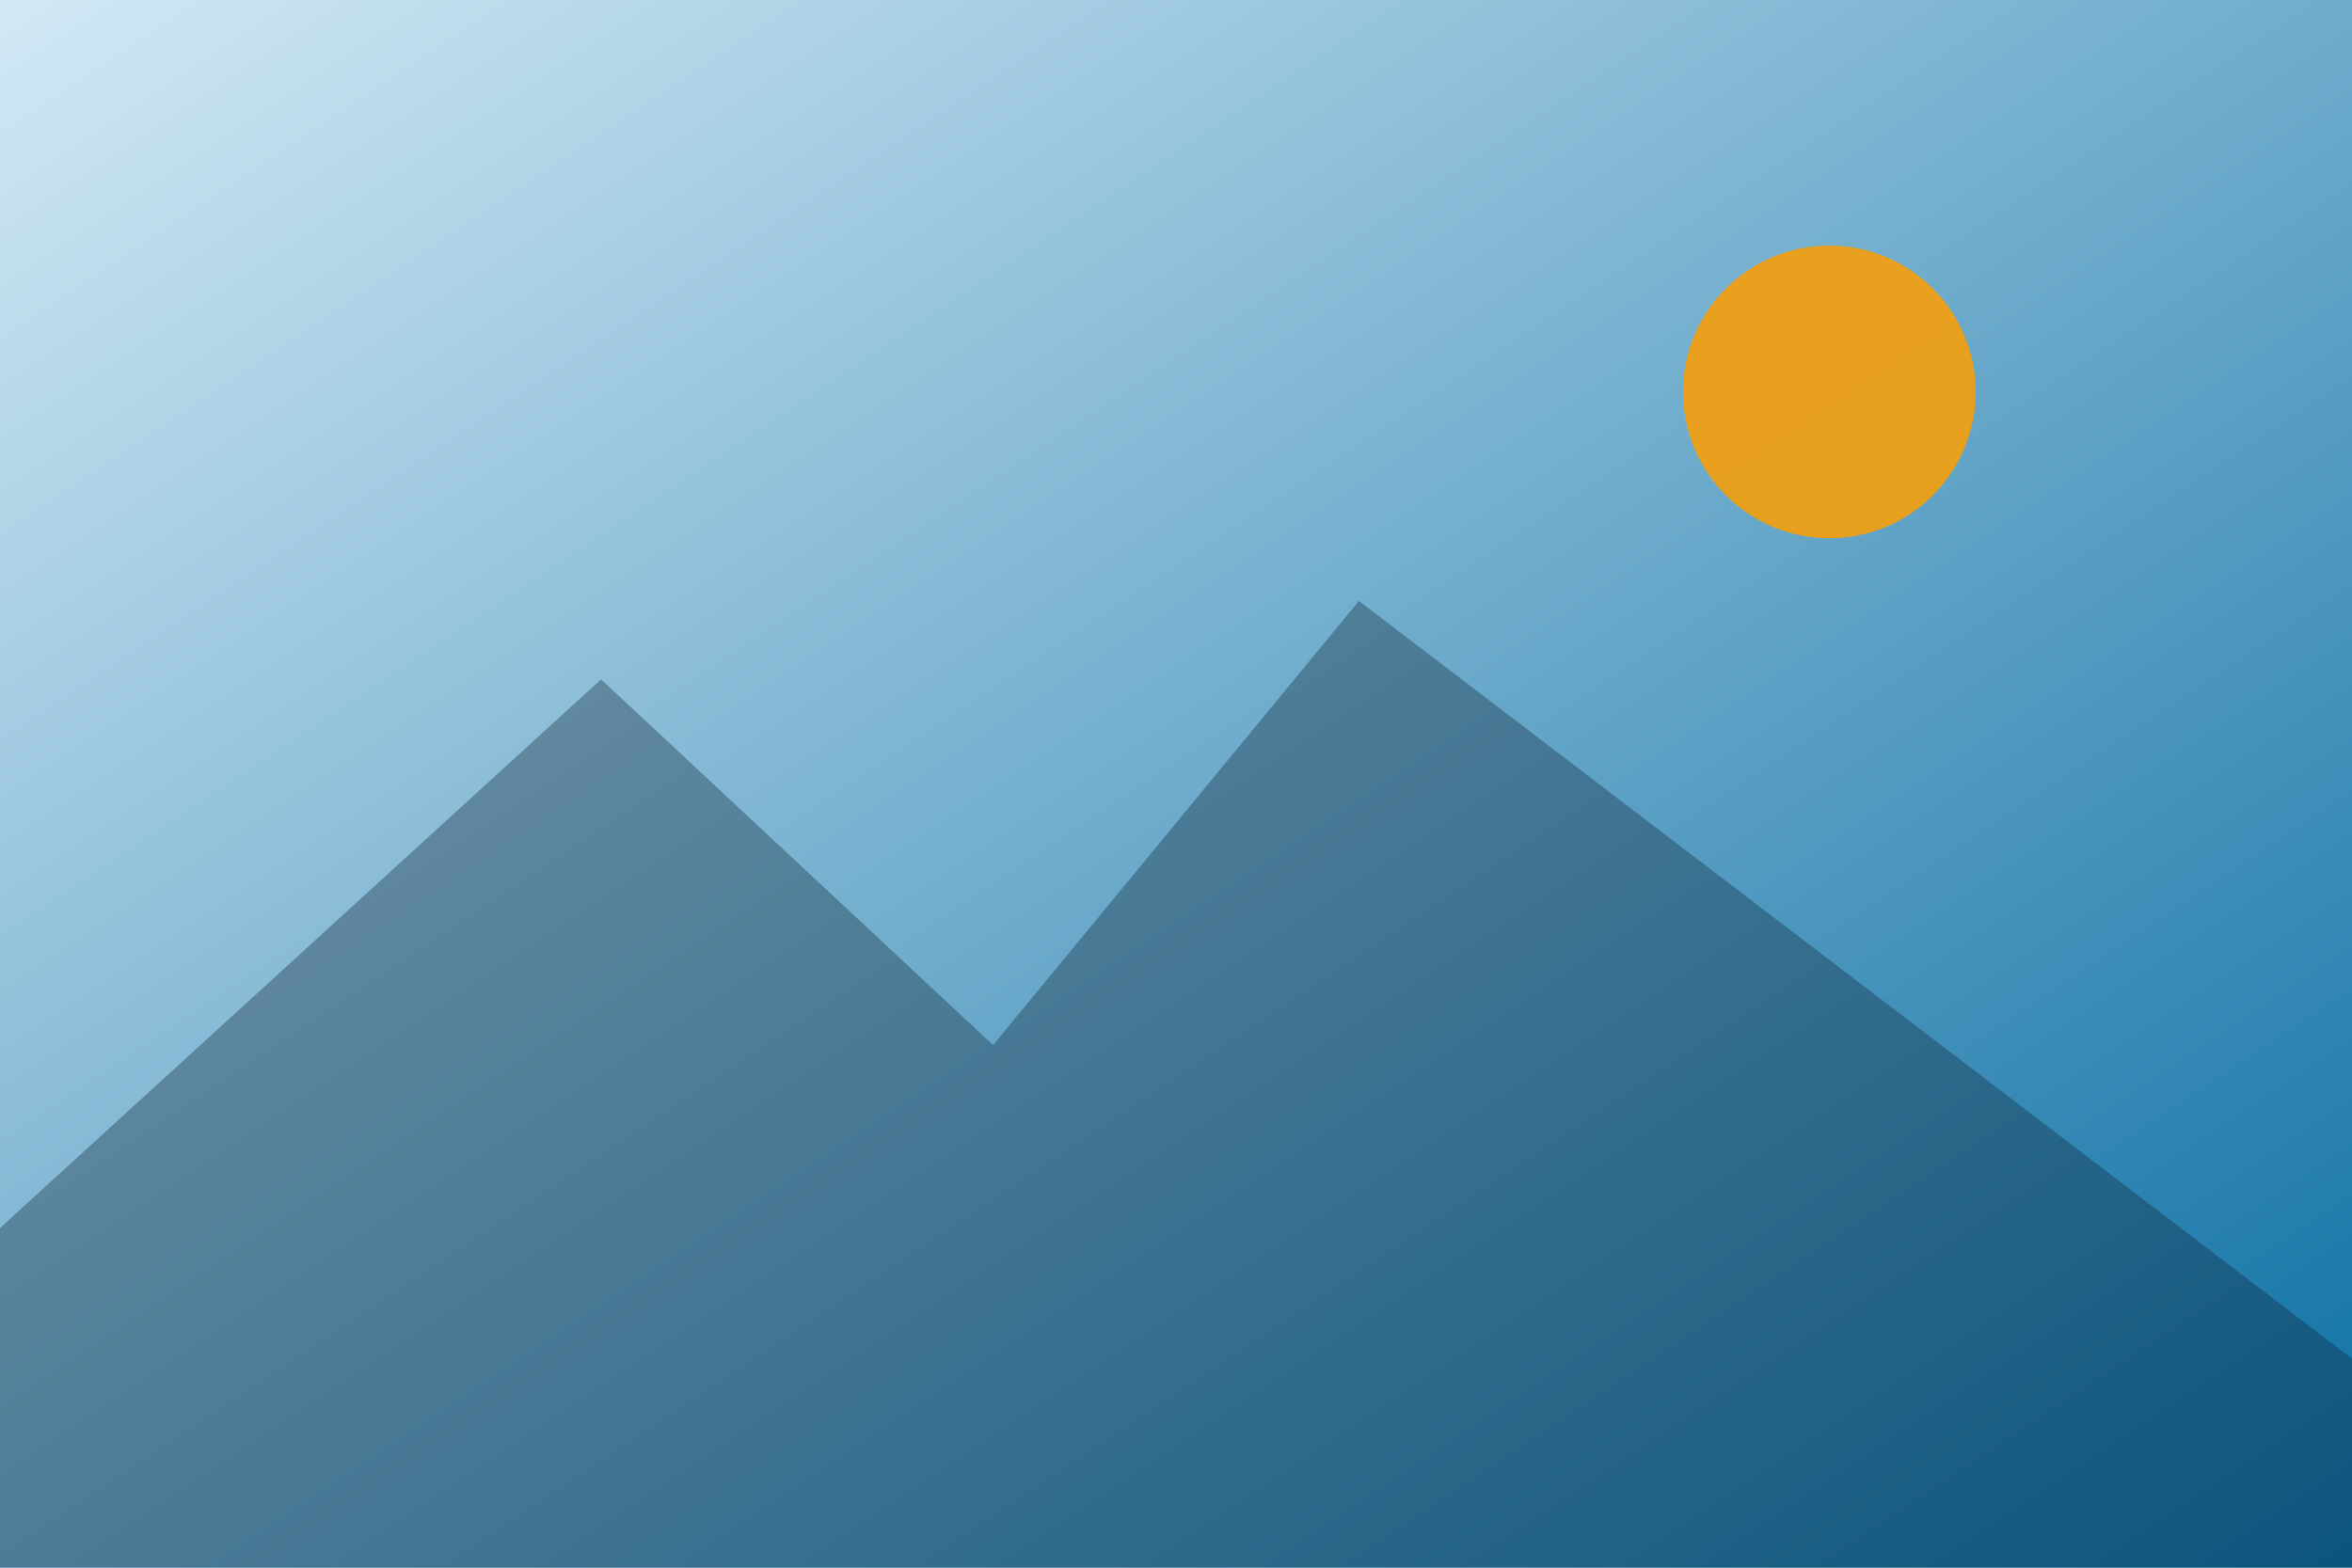
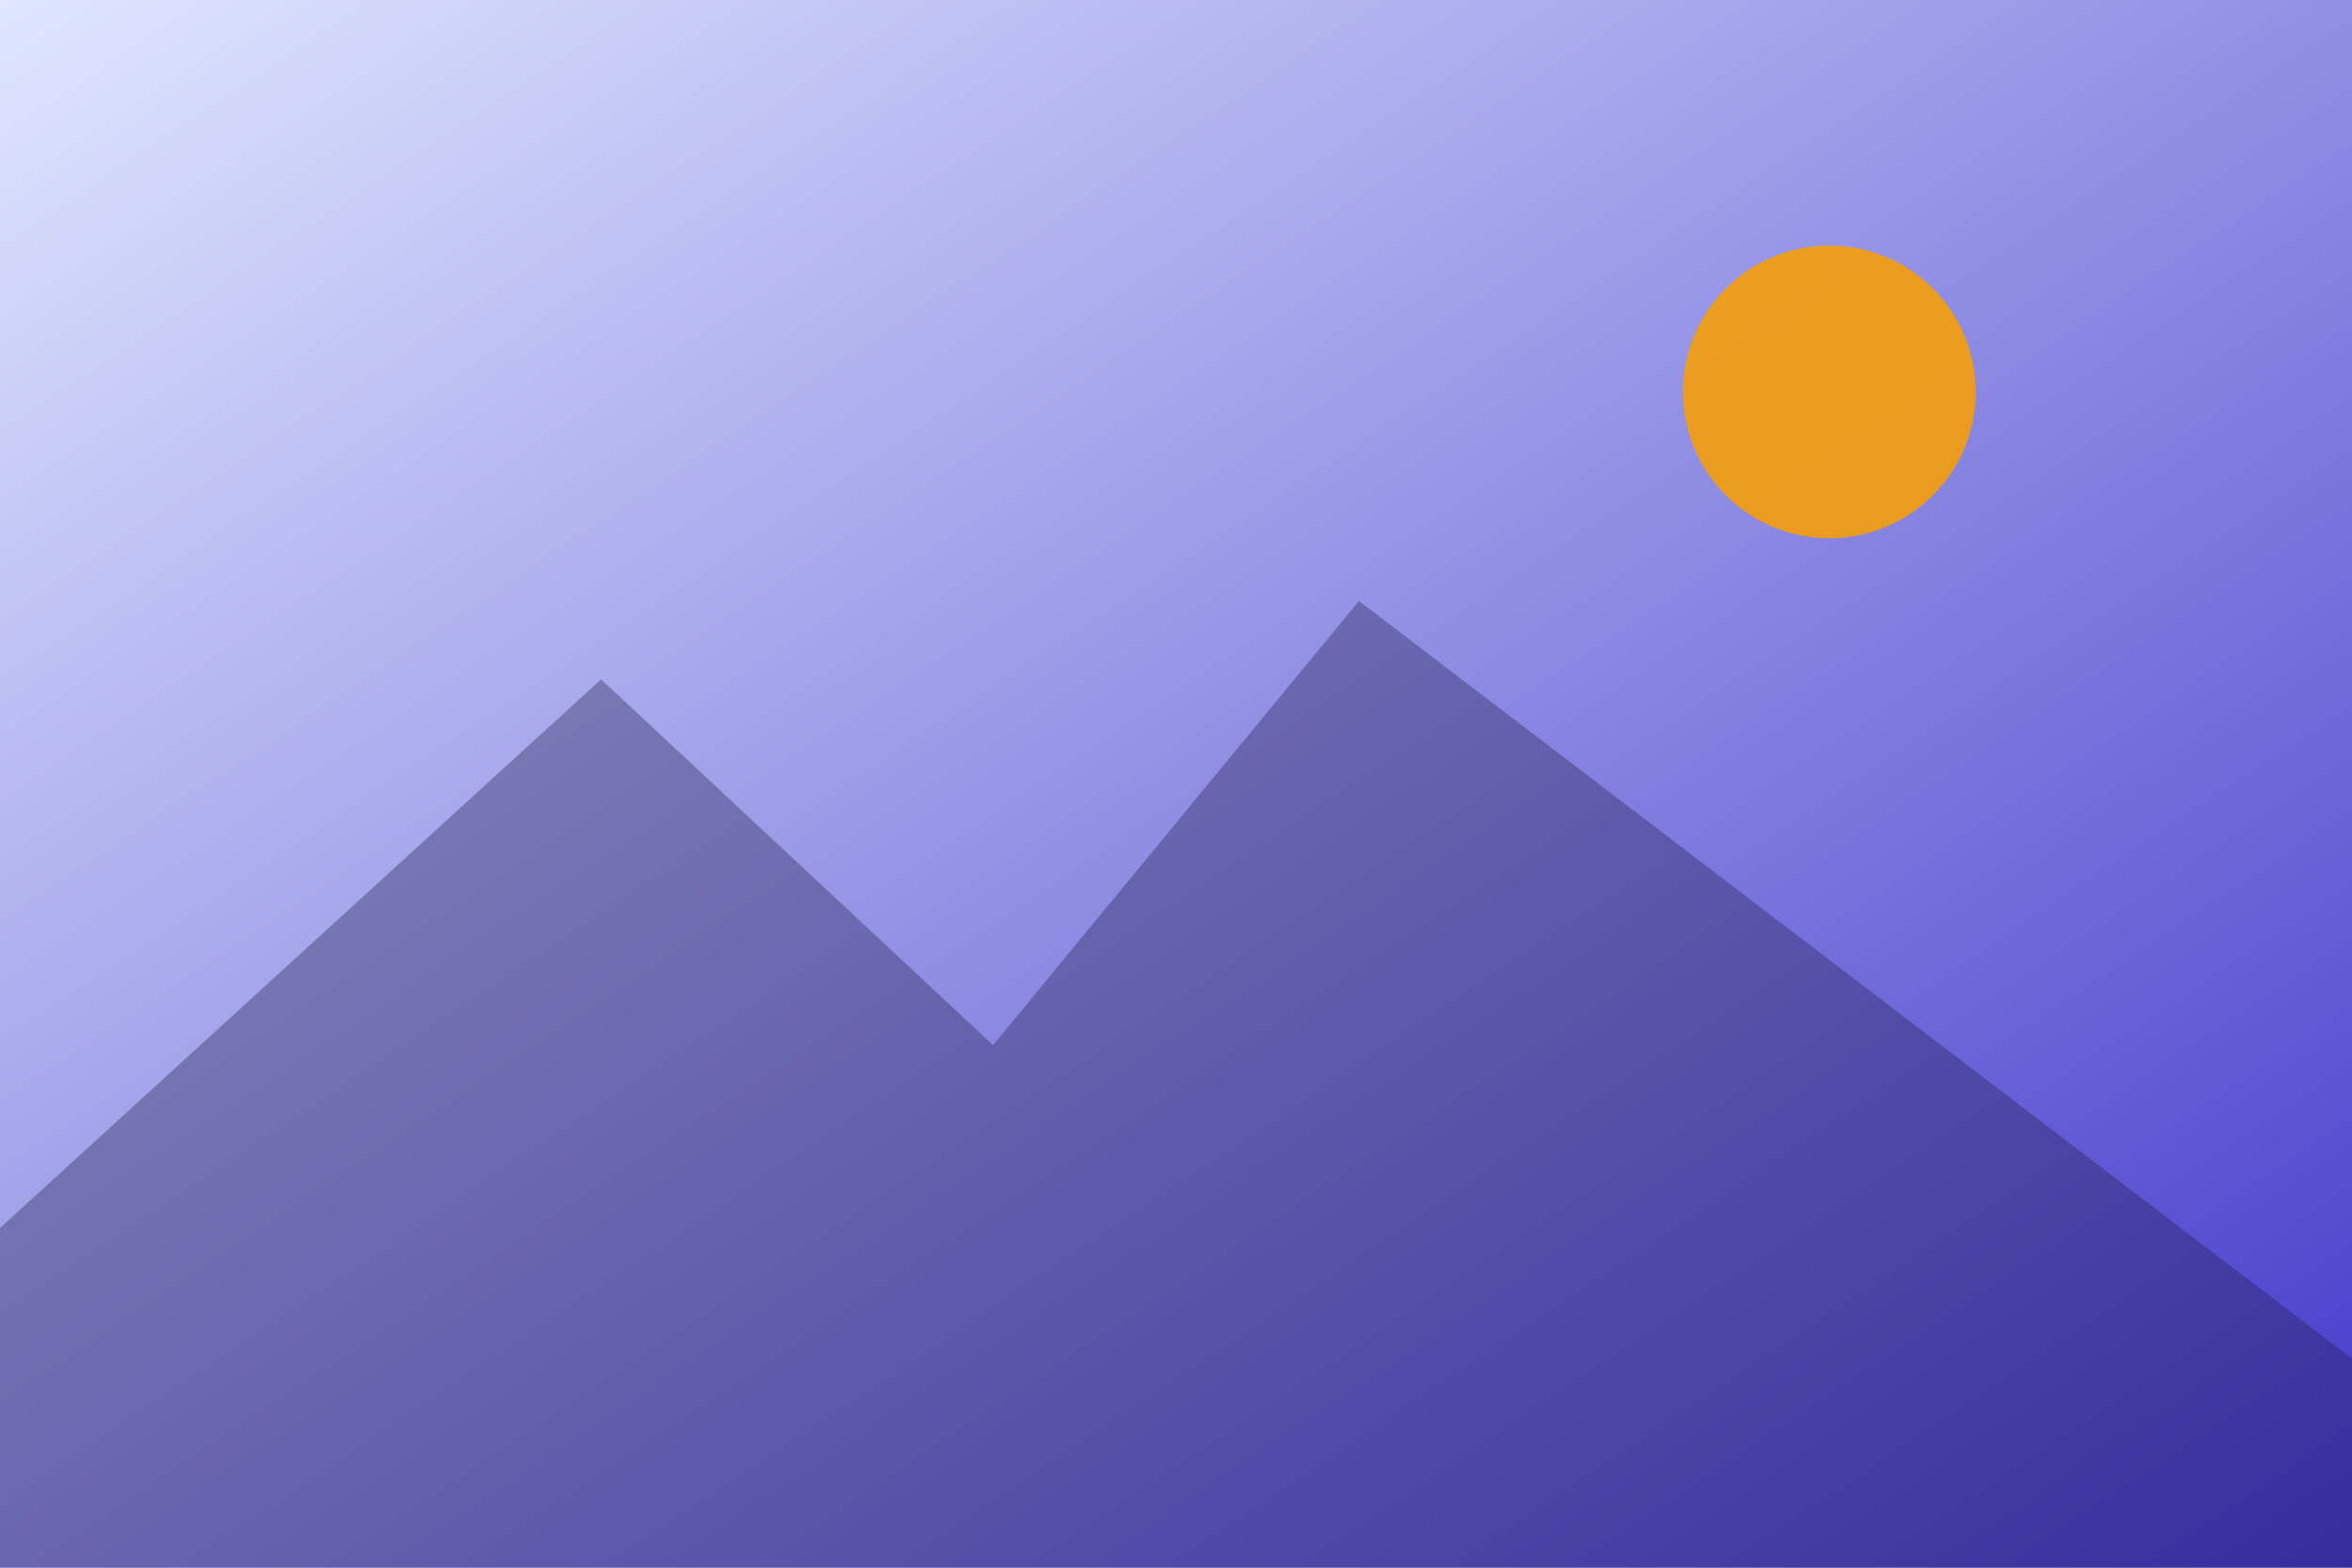
<svg xmlns="http://www.w3.org/2000/svg" width="900" height="600" viewBox="0 0 900 600">
  <defs>
    <linearGradient id="g" x1="0" y1="0" x2="1" y2="1">
-       <stop offset="0" stop-color="#d3e9f5" />
-       <stop offset="1" stop-color="#0b6fa4" />
+       <stop offset="0" stop-color="#e0e7ff" />
+       <stop offset="1" stop-color="#4338ca" />
    </linearGradient>
  </defs>
  <rect width="900" height="600" fill="url(#g)" />
-   <path d="M0 470 L230 260 L380 400 L520 230 L900 520 L900 600 L0 600 Z" fill="#0c2233" opacity=".35" />
+   <path d="M0 470 L230 260 L380 400 L520 230 L900 520 L900 600 L0 600 Z" fill="#1e1b4b" opacity=".35" />
  <circle cx="700" cy="150" r="56" fill="#f59e0b" opacity=".9" />
</svg>
